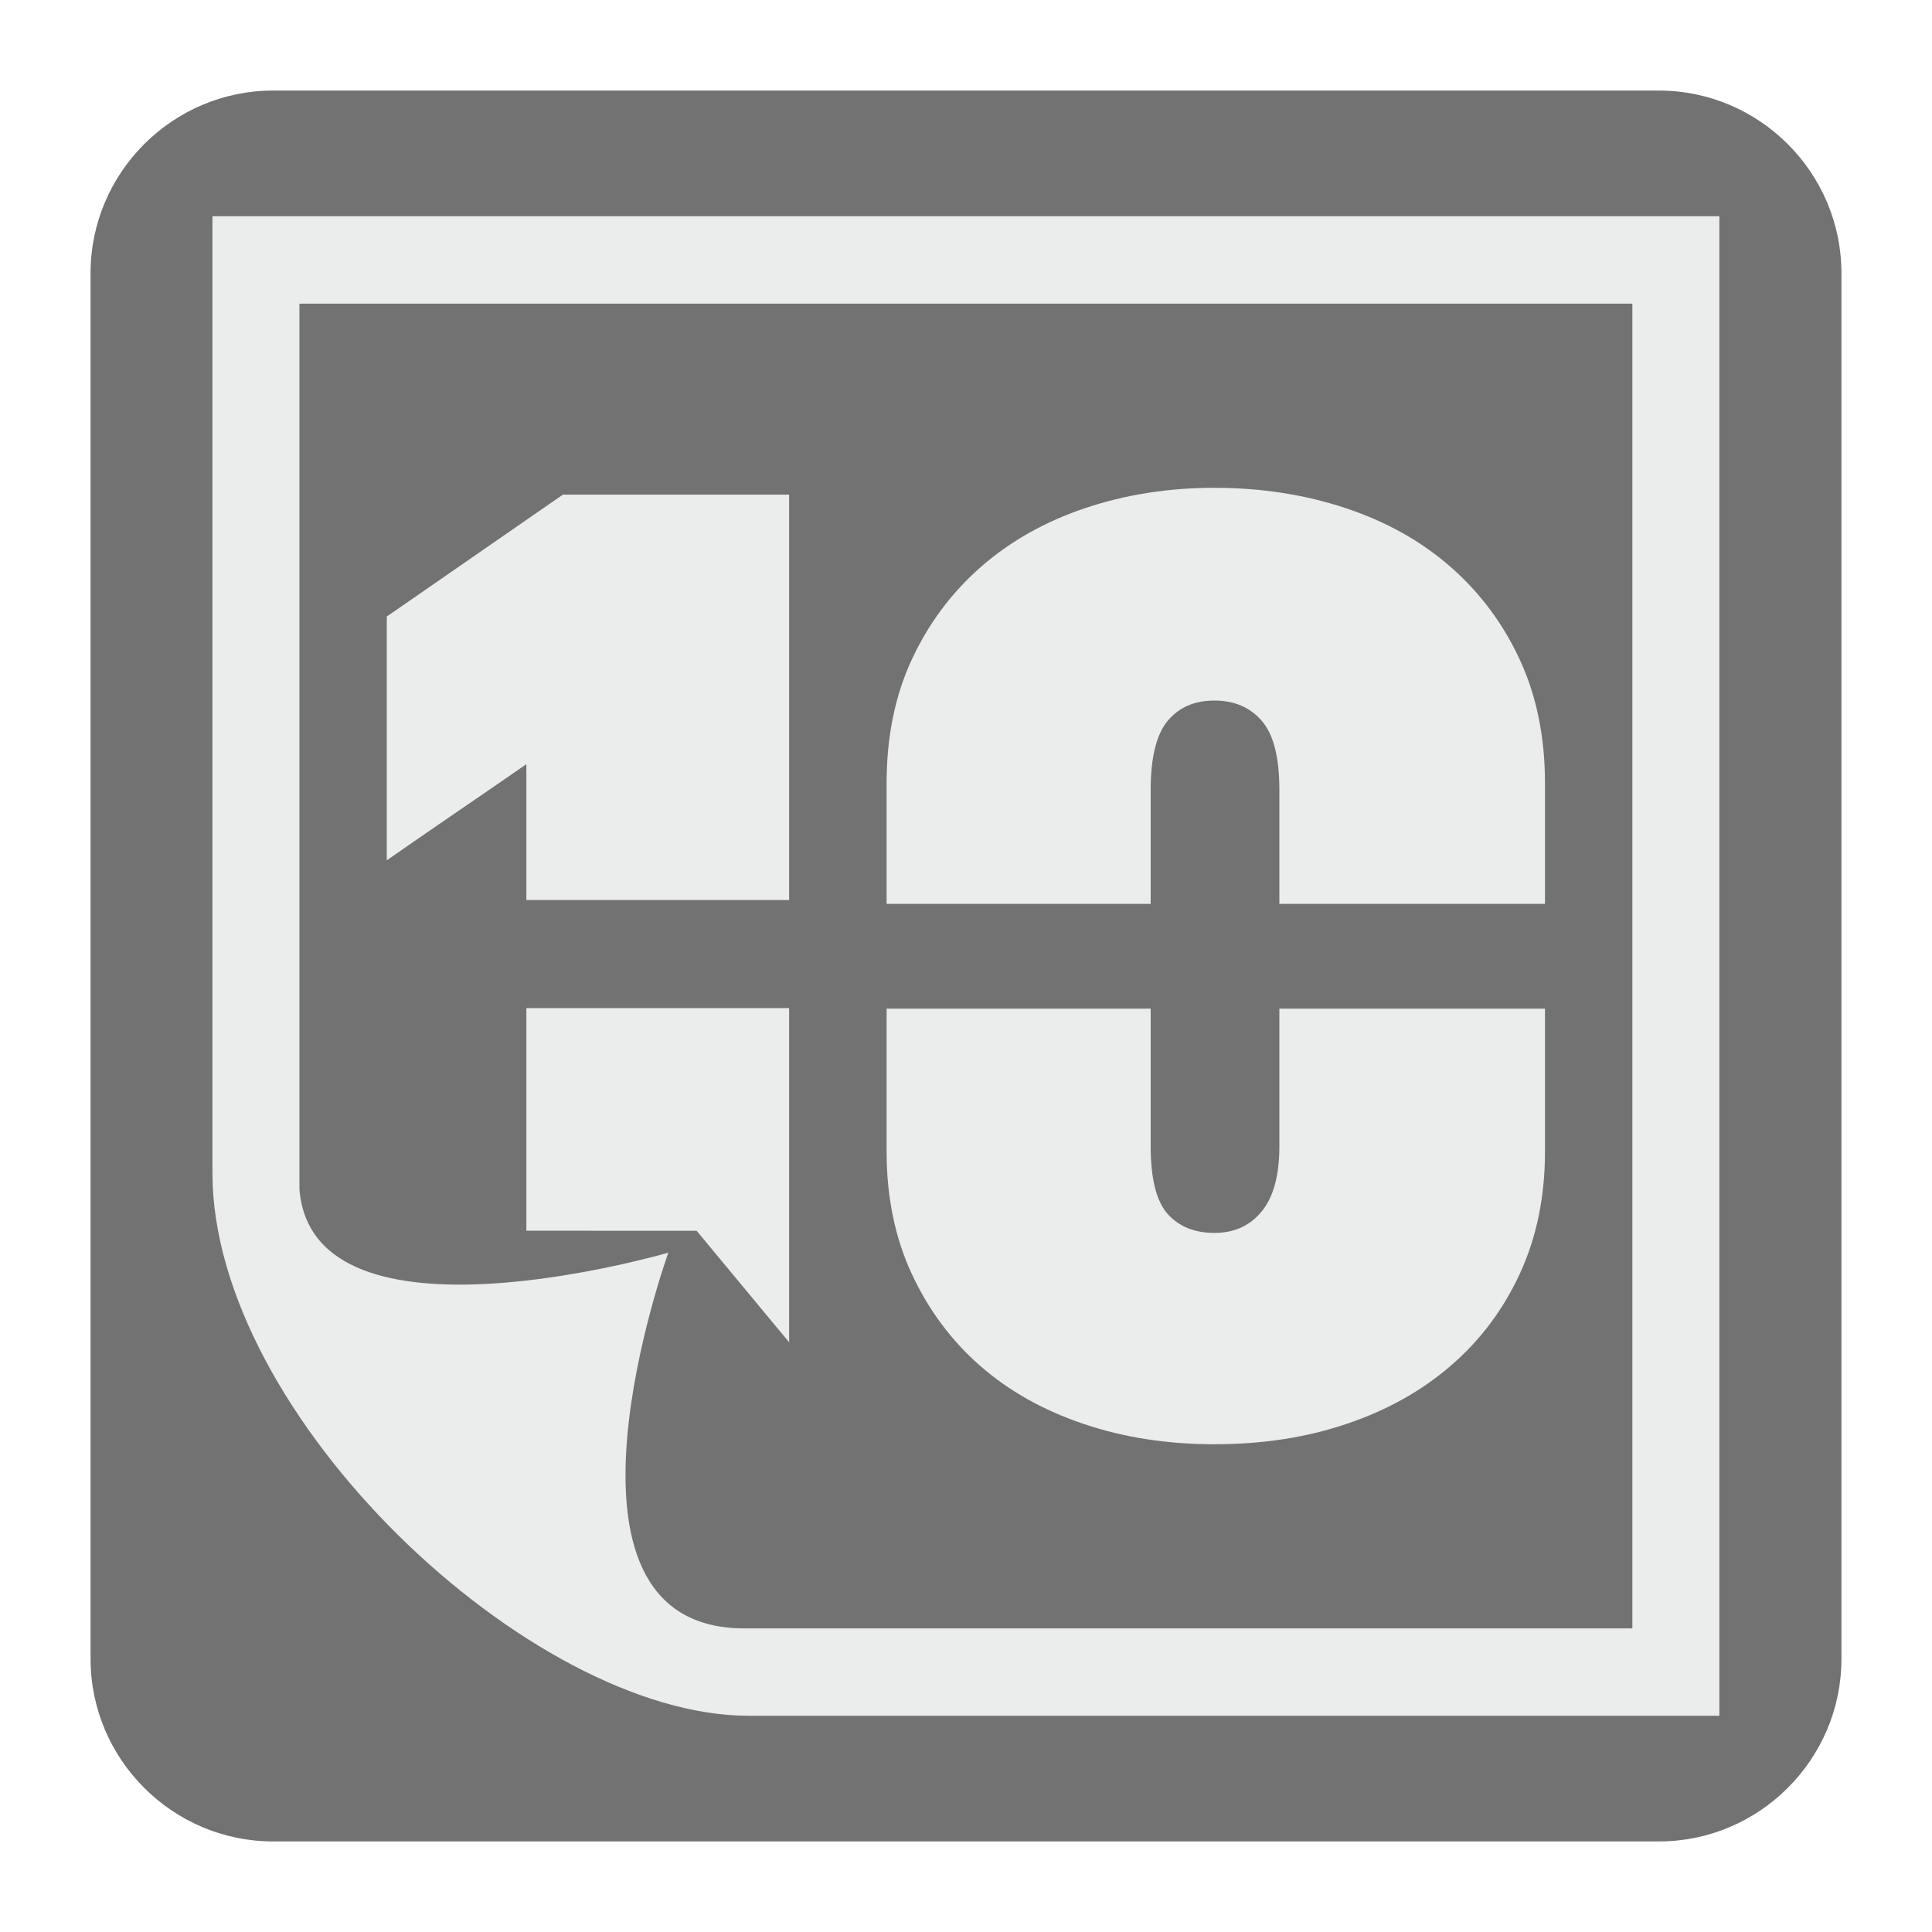
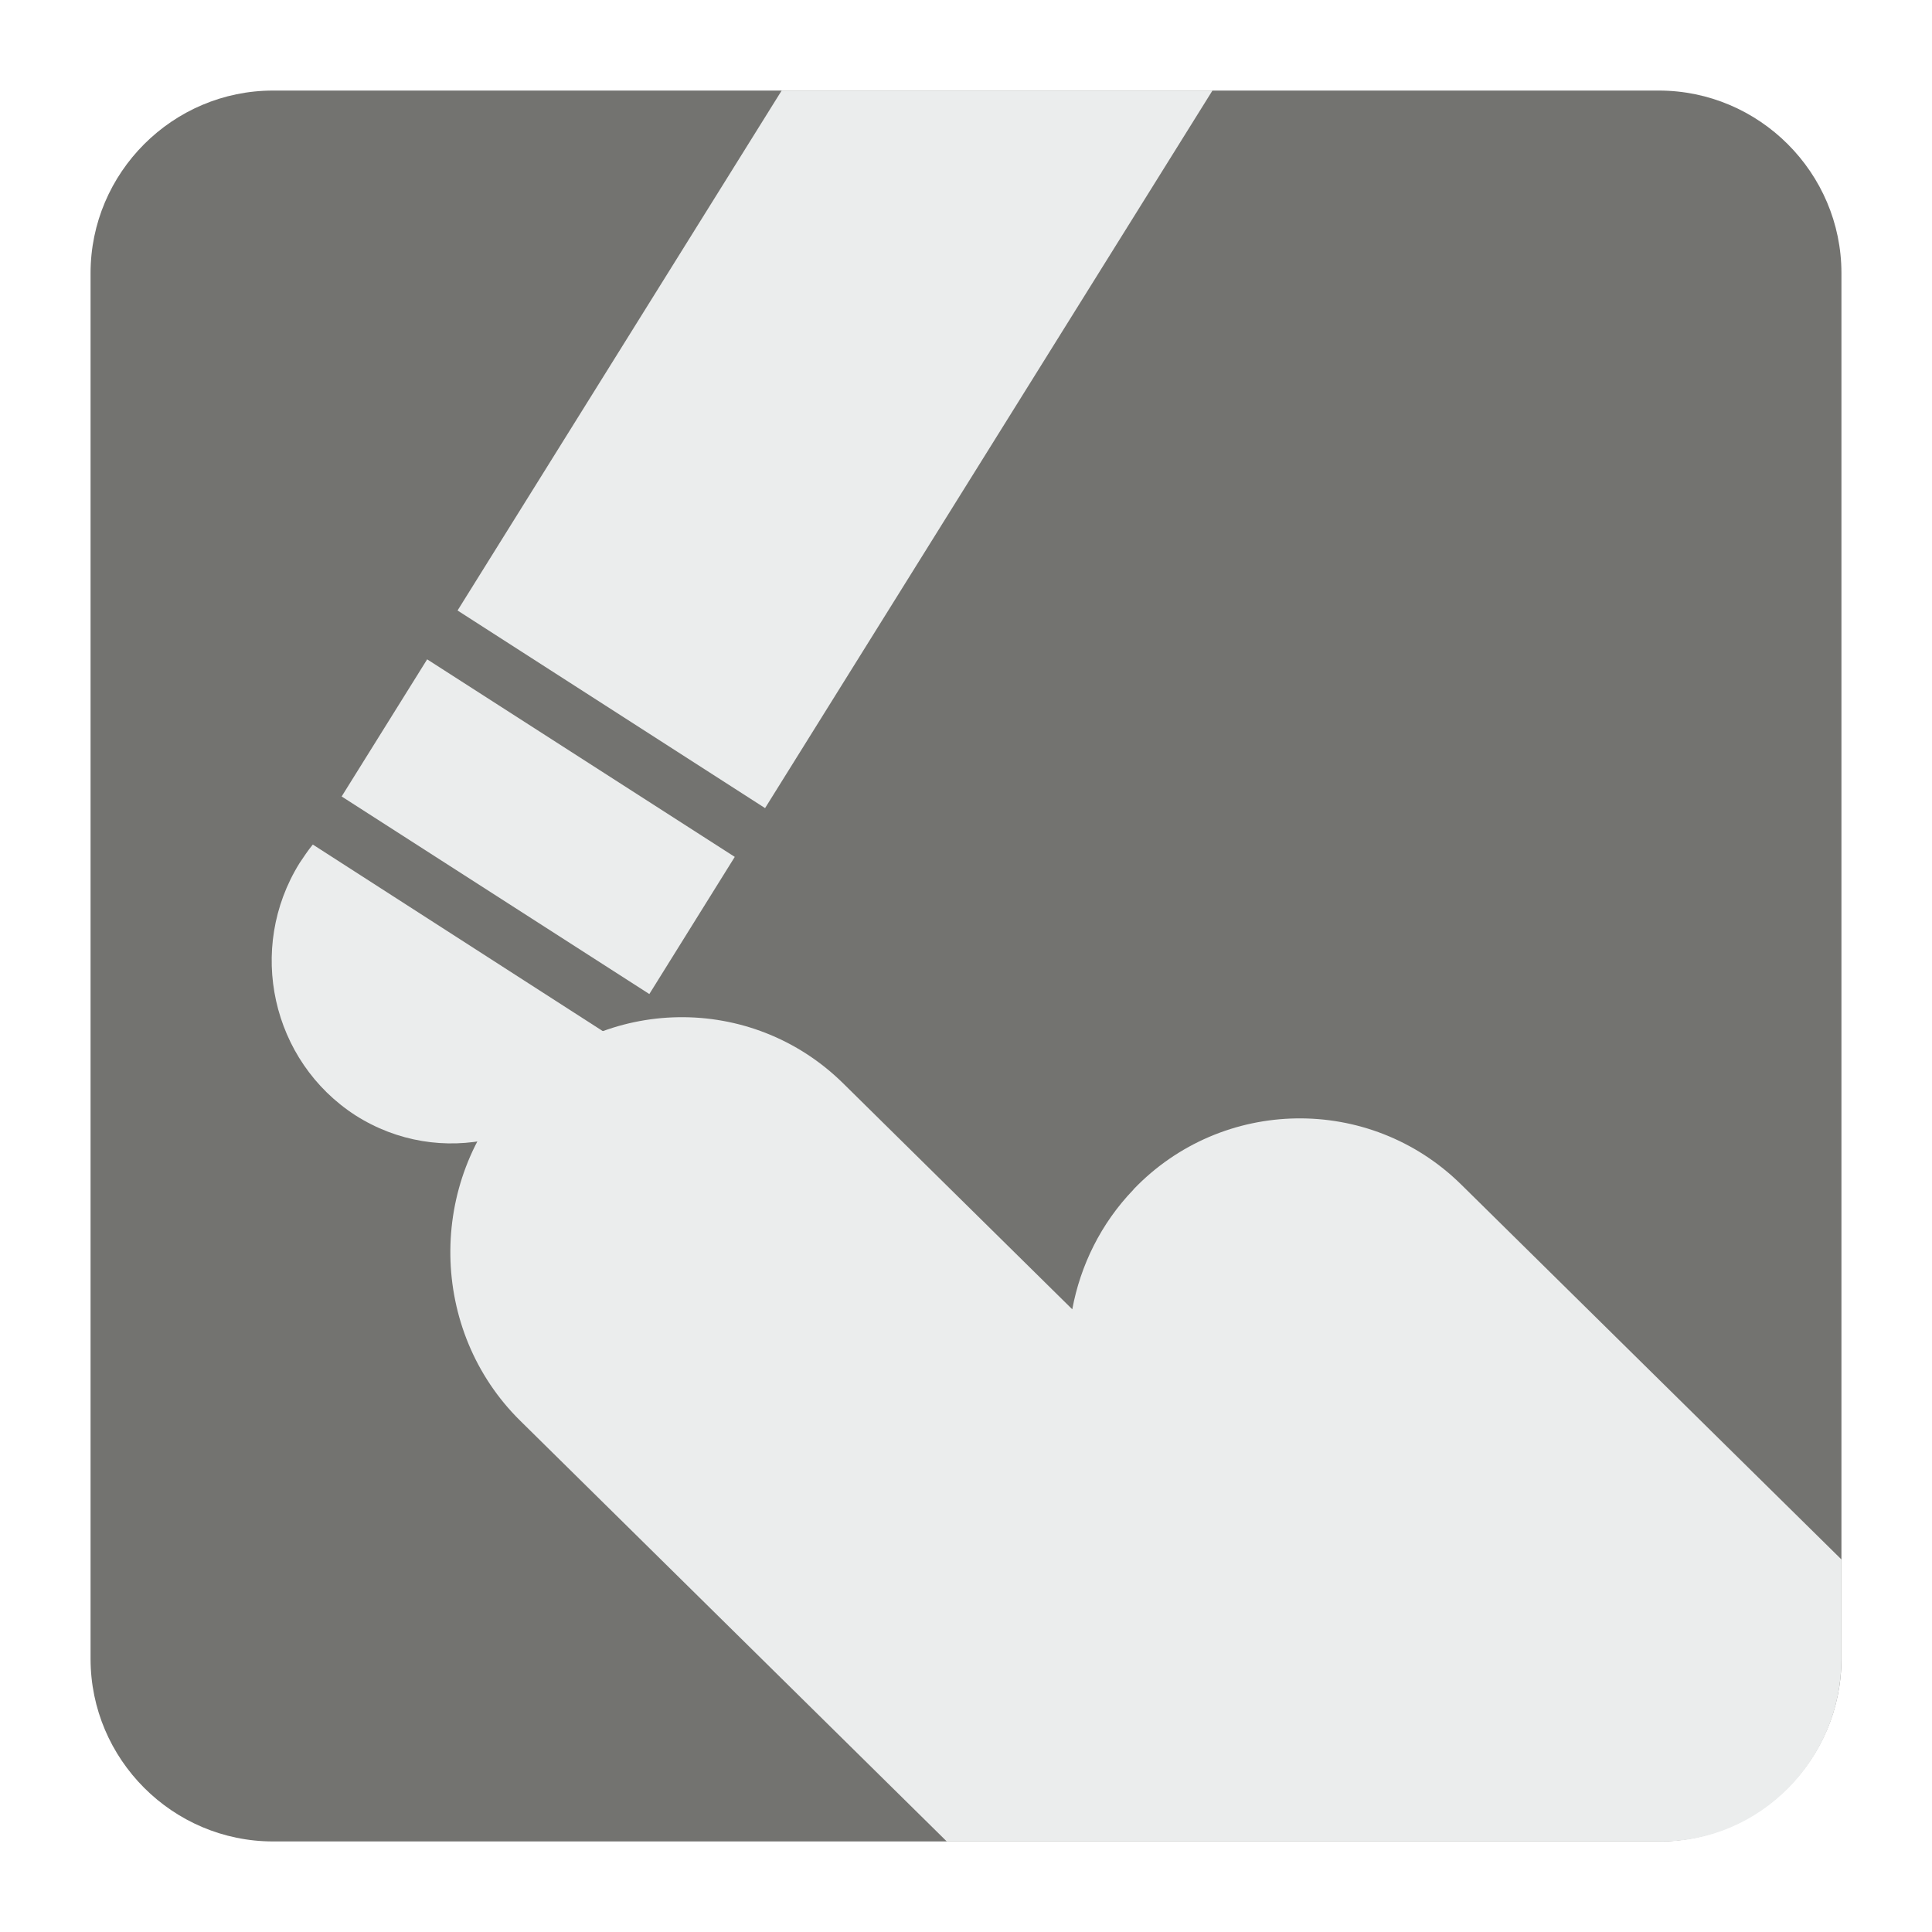
<svg xmlns="http://www.w3.org/2000/svg" version="1.1" x="0px" y="0px" width="128" height="128" viewBox="0, 0, 128, 128">
  <g id="Background">
    <rect x="0" y="0" width="128" height="128" fill="#000000" fill-opacity="0" />
  </g>
  <g id="Background">
-     <path d="M18.095,6 L109.907,6 C116.561,6 122,11.439 122,18.095 L122,109.907 C122,116.561 116.561,122 109.907,122 L18.095,122 C11.439,122 6,116.561 6,109.907 L6,18.095 C6,11.439 11.439,6 18.095,6" fill="#727272" />
-     <path d="M34.873,95.238 L34.873,66.79 L52.282,66.79 L52.282,95.238 z M34.873,59.631 L34.873,50.629 C33.315,51.707 31.639,52.862 29.844,54.085 C28.05,55.314 26.643,56.288 25.625,57 L25.625,40.847 L37.293,32.772 L52.282,32.772 L52.282,59.631 z M102.359,76.299 C102.359,79.291 101.801,81.985 100.696,84.379 C99.591,86.771 98.065,88.803 96.119,90.48 C94.174,92.161 91.872,93.443 89.206,94.339 C86.547,95.238 83.63,95.686 80.456,95.686 C77.345,95.686 74.454,95.238 71.796,94.339 C69.135,93.443 66.845,92.161 64.928,90.48 C63.014,88.803 61.508,86.771 60.398,84.379 C59.292,81.985 58.74,79.291 58.74,76.299 L58.74,66.827 L76.235,66.827 L76.235,75.943 C76.235,78.094 76.615,79.592 77.359,80.428 C78.108,81.263 79.14,81.684 80.456,81.684 C81.775,81.684 82.821,81.208 83.598,80.25 C84.379,79.291 84.762,77.857 84.762,75.943 L84.762,66.827 L102.359,66.827 z M58.74,59.885 L58.74,51.889 C58.74,48.835 59.292,46.112 60.398,43.719 C61.508,41.325 63.032,39.279 64.973,37.571 C66.919,35.864 69.22,34.567 71.883,33.668 C74.55,32.772 77.404,32.319 80.456,32.319 C83.57,32.319 86.47,32.772 89.164,33.668 C91.859,34.567 94.174,35.864 96.119,37.571 C98.065,39.279 99.591,41.325 100.696,43.719 C101.801,46.112 102.359,48.835 102.359,51.889 L102.359,59.885 L84.762,59.885 L84.762,52.337 C84.762,50.181 84.379,48.656 83.598,47.76 C82.821,46.861 81.775,46.413 80.456,46.413 C79.14,46.413 78.108,46.861 77.359,47.76 C76.615,48.656 76.235,50.181 76.235,52.337 L76.235,59.885 z" fill="#EBEDED" />
-     <path d="M24.666,81.534 L46.154,81.542 L59.552,97.695 L39.074,95.882 z" fill="#727272" />
-     <path d="M49.606,113.675 L113.912,113.675 L113.912,14.326 L14.075,14.326 L14.075,77.715 C14.075,93.809 35.106,113.675 49.606,113.675 z M19.838,20.117 L108.149,20.117 L108.149,107.885 C108.149,107.885 57.361,107.885 49.186,107.885 C35.343,107.738 44.28,82.99 44.28,82.99 C44.28,82.99 20.747,89.886 19.838,78.803 C19.838,70.541 19.838,50.592 19.838,20.117" fill="#EBECEC" />
+     <path d="M18.092,6 L109.903,6 C116.552,6 122,11.441 122,18.096 L122,109.902 C122,116.559 116.552,122 109.903,122 L18.092,122 C11.436,122 6,116.559 6,109.902 L6,18.096 C6,11.441 11.436,6 18.092,6" fill="#737370" />
+     <path d="M34.155,72.093 L34.168,72.093 C40.04,65.96 49.809,65.796 55.871,71.784 L71.041,86.745 C71.578,83.846 72.934,81.057 75.096,78.813 L75.096,78.801 C80.974,72.664 90.737,72.503 96.805,78.476 L122,103.318 L122,109.902 C122,116.559 116.635,122 110.083,122 L62.726,122 L34.472,94.133 C28.417,88.172 28.275,78.256 34.155,72.093" fill="#EBEDED" />
+     <path d="M40.706,68.809 C40.498,69.244 40.254,69.701 39.986,70.123 C36.468,75.777 29.106,77.438 23.545,73.892 C17.99,70.297 16.328,62.848 19.846,57.182 C20.119,56.772 20.406,56.341 20.724,55.953 z" fill="#EBEDED" />
+     <path d="M22.635,52.768 L43.02,65.858 L48.68,56.771 L28.3,43.683 z" fill="#EBEDED" />
+     <path d="M80.328,6 L50.688,53.539 L30.314,40.447 L51.787,6 z" fill="#EBEDED" />
  </g>
  <defs />
</svg>
